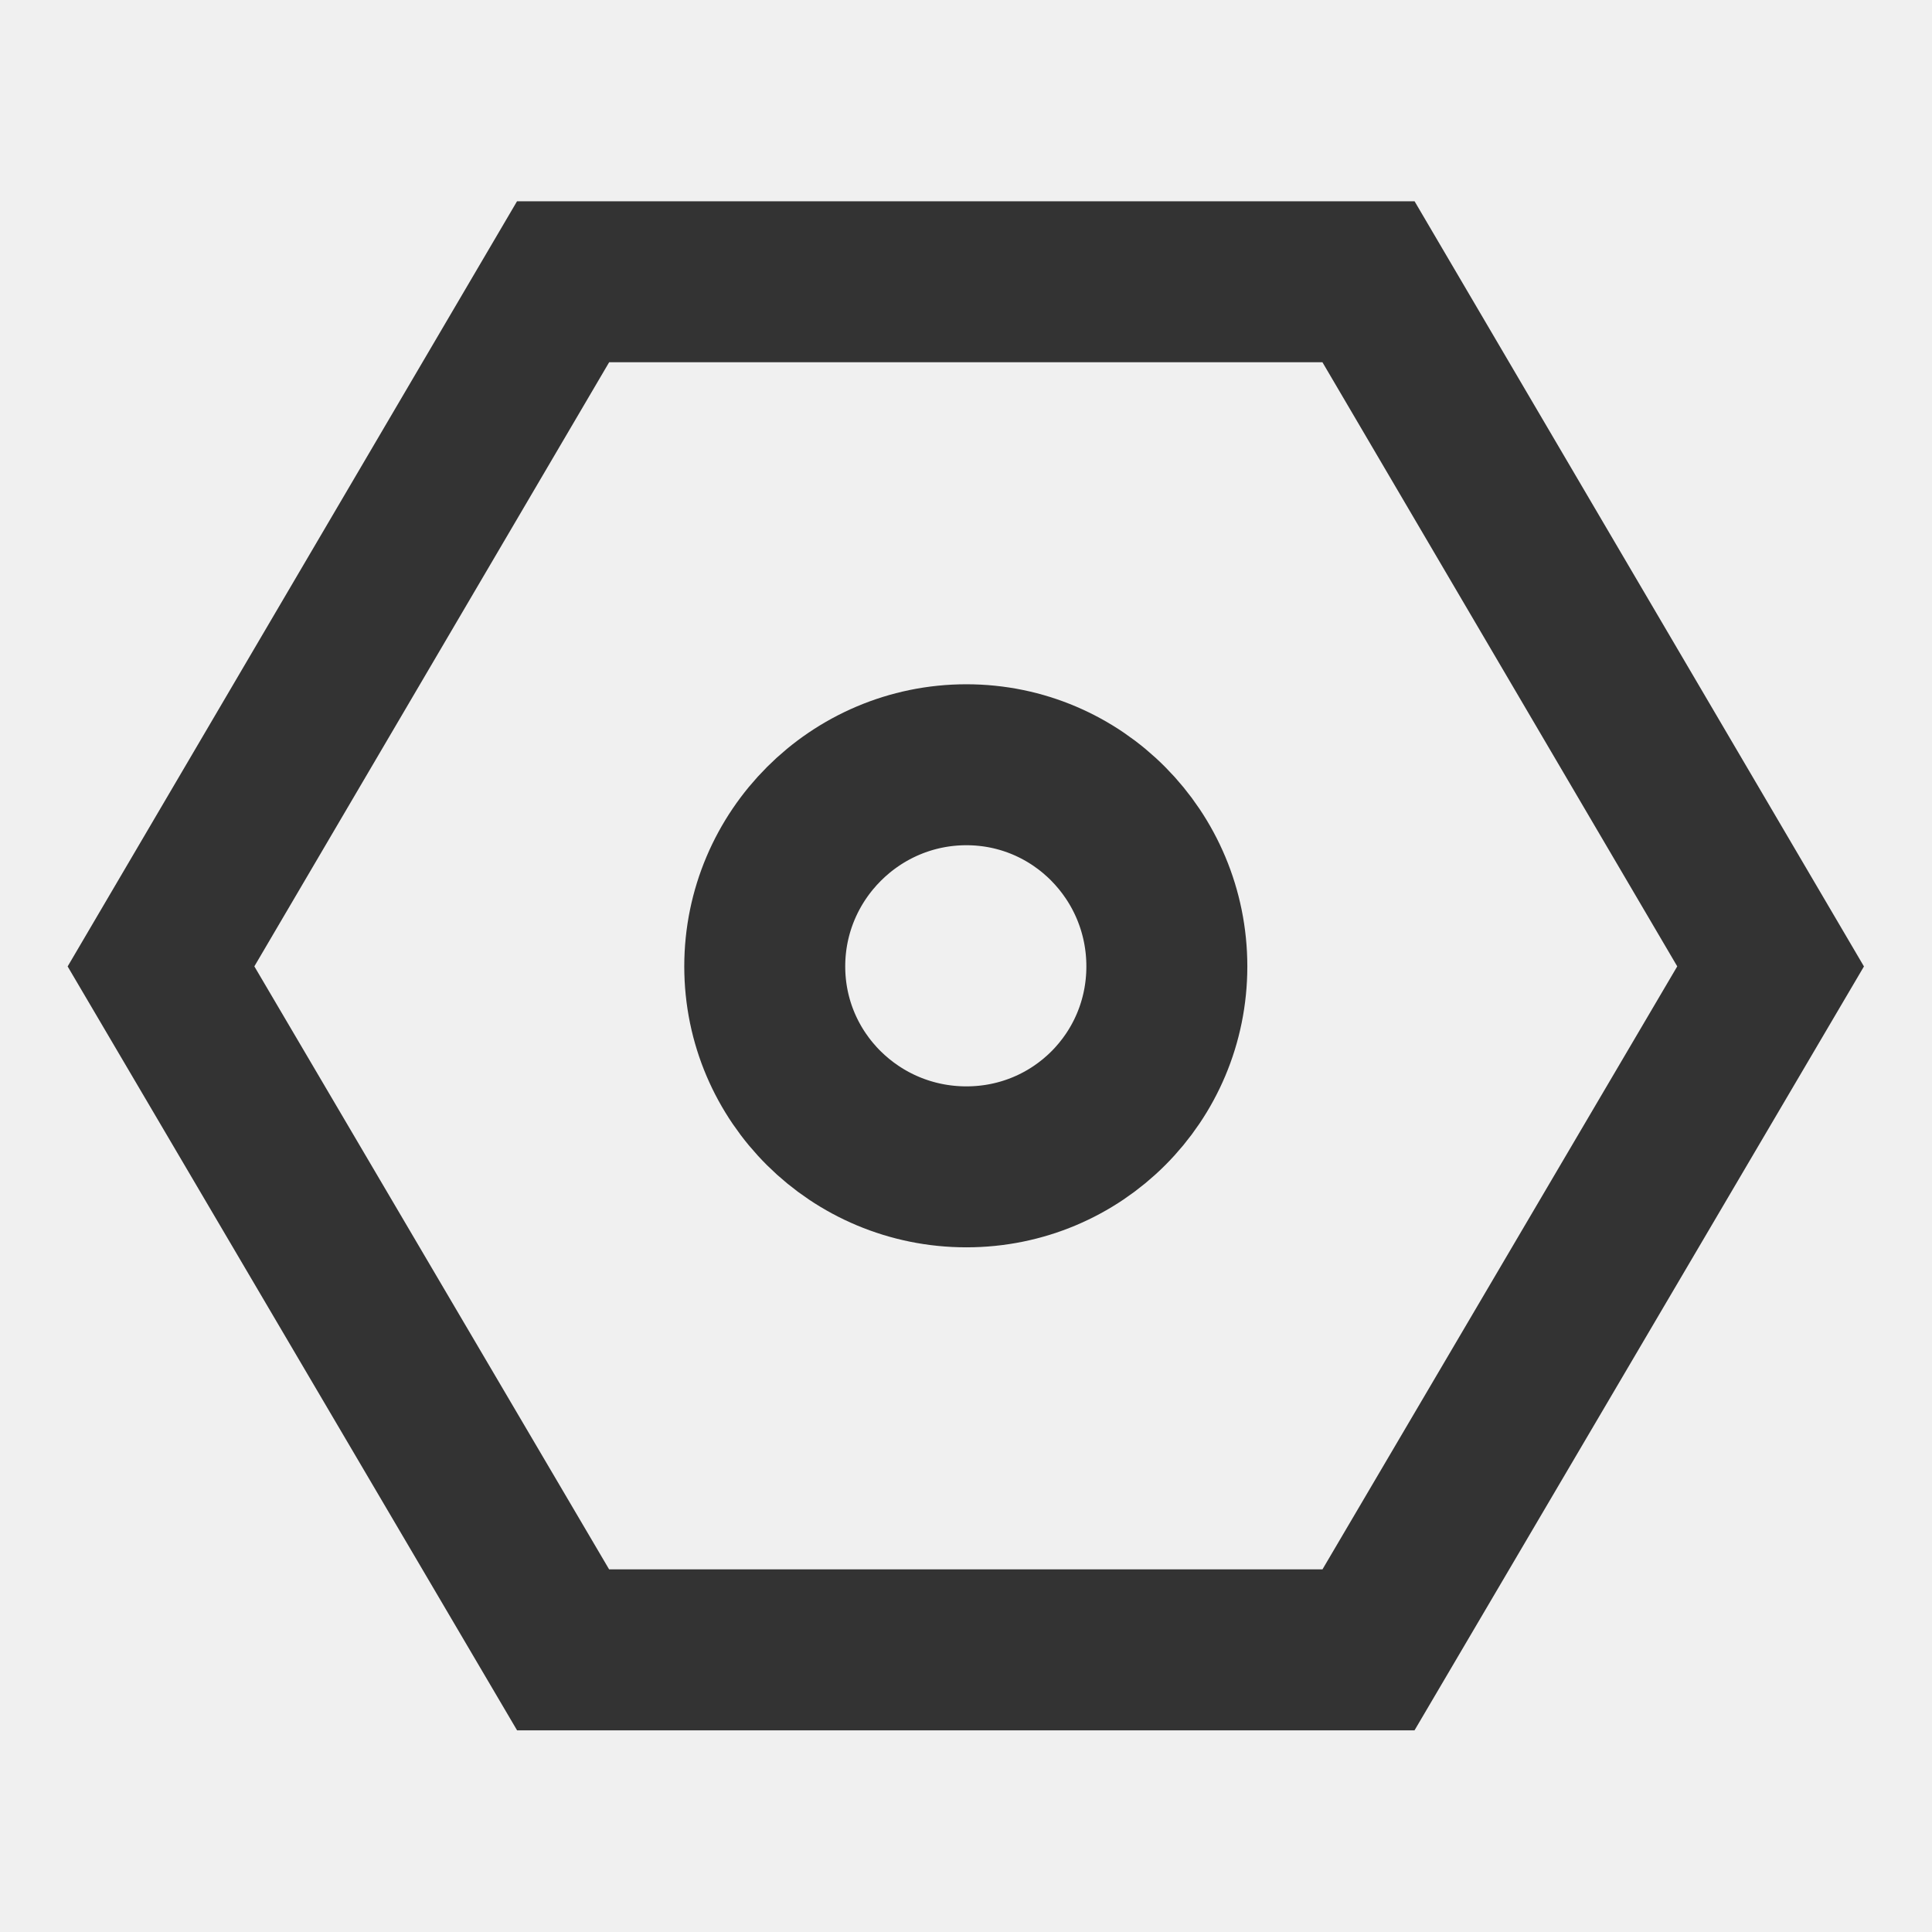
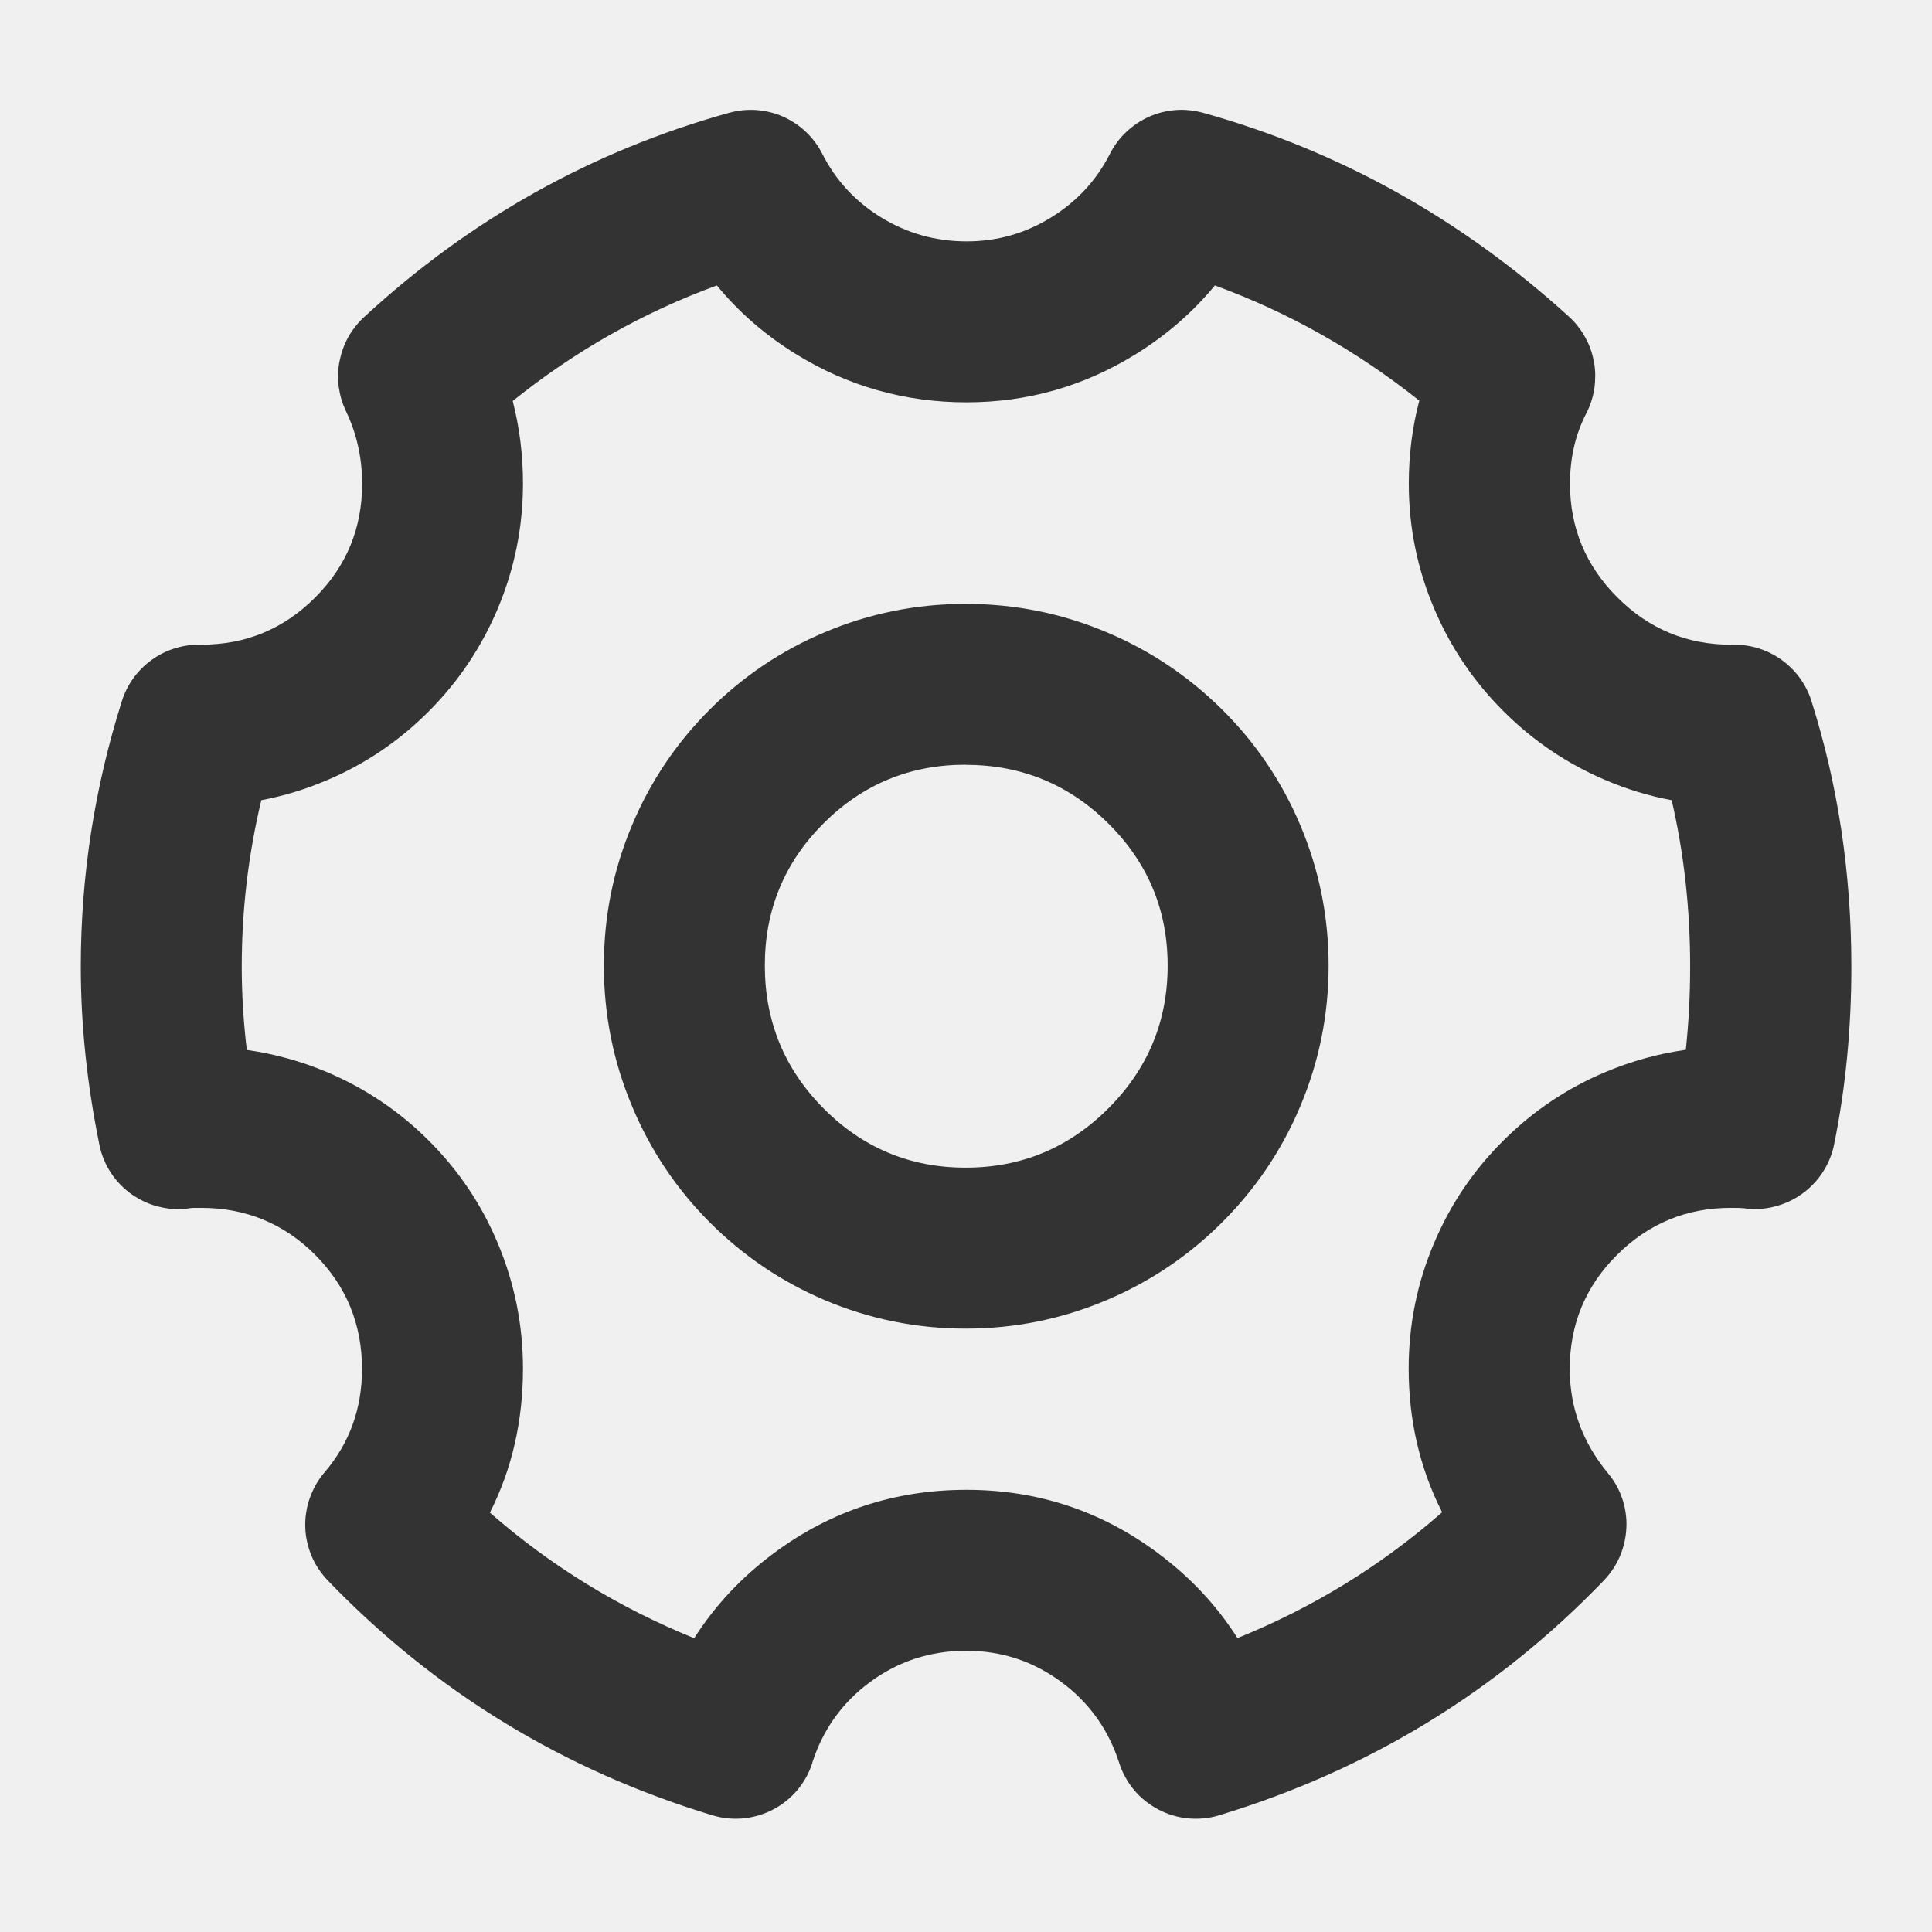
<svg xmlns="http://www.w3.org/2000/svg" xmlns:xlink="http://www.w3.org/1999/xlink" width="16" height="16" viewBox="0 0 16 16" fill="none">
-   <defs>
-     <rect id="path_0" x="0" y="0" width="16" height="16" />
-   </defs>
-   <g opacity="1" transform="translate(0 0)  rotate(0 8 8)">
+   <g opacity="1" transform="translate(0 0)  rotate(0)">
    <mask id="bg-mask-0" fill="white">
      <use xlink:href="#path_0" />
    </mask>
    <g mask="url(#bg-mask-0)">
-       <path id="路径 1" style="stroke:#333333; stroke-width:1.333; stroke-opacity:1; stroke-dasharray:0 0" transform="translate(1.333333 2.333333)  rotate(0 6.666667 5.666667)" d="M13.33,5.67L10,0L3.33,0L0,5.67L3.33,11.33L10,11.33L13.33,5.67Z " />
-       <path id="路径 2" style="stroke:#333333; stroke-width:1.333; stroke-opacity:1; stroke-dasharray:0 0" transform="translate(6.333333 6.333333)  rotate(0 1.666667 1.666667)" d="M3.33,1.67C3.33,0.75 2.59,0 1.67,0C0.75,0 0,0.75 0,1.67C0,2.59 0.75,3.33 1.67,3.33C2.59,3.33 3.33,2.59 3.33,1.67Z " />
+       <path id="路径 1" style="fill:#333333; opacity:1;" d="M6.728,14.598c-0.013,0.041 -0.03,0.081 -0.051,0.119c-0.021,0.038 -0.045,0.073 -0.073,0.107c-0.028,0.033 -0.059,0.063 -0.092,0.09c-0.034,0.027 -0.07,0.051 -0.108,0.071c-0.038,0.02 -0.078,0.036 -0.12,0.049c-0.042,0.012 -0.084,0.021 -0.127,0.025c-0.043,0.004 -0.086,0.004 -0.129,-0c-0.043,-0.004 -0.085,-0.013 -0.127,-0.025c-1.236,-0.375 -2.299,-1.024 -3.186,-1.945c-0.029,-0.03 -0.054,-0.062 -0.077,-0.096c-0.023,-0.034 -0.042,-0.07 -0.058,-0.108c-0.016,-0.038 -0.028,-0.077 -0.037,-0.117c-0.009,-0.04 -0.014,-0.081 -0.015,-0.122c-0.001,-0.041 0.001,-0.082 0.008,-0.122c0.006,-0.041 0.016,-0.08 0.03,-0.119c0.014,-0.039 0.031,-0.076 0.051,-0.112c0.021,-0.036 0.044,-0.069 0.071,-0.1c0.206,-0.241 0.31,-0.526 0.31,-0.856c0,-0.371 -0.13,-0.686 -0.388,-0.945c-0.259,-0.259 -0.574,-0.389 -0.945,-0.389c-0.05,0 -0.077,0 -0.08,0.001c-0.042,0.007 -0.085,0.01 -0.127,0.009c-0.043,-0.001 -0.085,-0.006 -0.127,-0.016c-0.042,-0.009 -0.082,-0.022 -0.121,-0.039c-0.039,-0.017 -0.076,-0.038 -0.112,-0.062c-0.035,-0.024 -0.068,-0.052 -0.098,-0.082c-0.03,-0.03 -0.057,-0.064 -0.08,-0.099c-0.024,-0.036 -0.044,-0.073 -0.06,-0.113c-0.016,-0.039 -0.029,-0.08 -0.037,-0.122c-0.102,-0.5 -0.154,-0.992 -0.154,-1.474c0,-0.751 0.114,-1.485 0.341,-2.202c0.021,-0.067 0.053,-0.13 0.094,-0.187c0.041,-0.057 0.091,-0.107 0.148,-0.149c0.057,-0.042 0.119,-0.074 0.187,-0.096c0.067,-0.022 0.136,-0.033 0.207,-0.033h0.02c0.369,0 0.684,-0.13 0.944,-0.391c0.26,-0.26 0.389,-0.574 0.389,-0.942c0,-0.215 -0.045,-0.415 -0.134,-0.601c-0.015,-0.032 -0.028,-0.065 -0.038,-0.099c-0.01,-0.034 -0.017,-0.069 -0.022,-0.104c-0.005,-0.035 -0.006,-0.071 -0.005,-0.106c0.001,-0.035 0.005,-0.071 0.012,-0.105c0.007,-0.035 0.016,-0.069 0.028,-0.102c0.012,-0.033 0.027,-0.066 0.044,-0.097c0.017,-0.031 0.037,-0.06 0.059,-0.088c0.022,-0.028 0.046,-0.054 0.072,-0.078c0.88,-0.812 1.888,-1.376 3.023,-1.692c0.037,-0.01 0.074,-0.017 0.112,-0.021c0.038,-0.004 0.076,-0.004 0.114,-0.002c0.038,0.003 0.076,0.009 0.113,0.018c0.037,0.009 0.073,0.021 0.108,0.037c0.035,0.015 0.068,0.034 0.1,0.055c0.032,0.021 0.062,0.045 0.089,0.071c0.028,0.026 0.053,0.055 0.076,0.085c0.023,0.031 0.043,0.063 0.06,0.097c0.111,0.219 0.272,0.393 0.483,0.524c0.217,0.134 0.454,0.201 0.713,0.201c0.253,0 0.488,-0.067 0.703,-0.201c0.211,-0.131 0.372,-0.306 0.483,-0.524c0.017,-0.034 0.037,-0.066 0.06,-0.097c0.023,-0.031 0.048,-0.059 0.076,-0.085c0.028,-0.026 0.058,-0.05 0.089,-0.071c0.032,-0.021 0.065,-0.039 0.1,-0.055c0.035,-0.015 0.071,-0.028 0.108,-0.037c0.037,-0.009 0.075,-0.015 0.113,-0.018c0.038,-0.003 0.076,-0.002 0.114,0.002c0.038,0.004 0.075,0.011 0.112,0.021c1.128,0.315 2.138,0.878 3.03,1.689c0.027,0.025 0.052,0.051 0.074,0.08c0.023,0.029 0.043,0.059 0.06,0.091c0.018,0.032 0.033,0.065 0.045,0.099c0.012,0.034 0.021,0.07 0.028,0.105c0.006,0.036 0.01,0.072 0.01,0.109c0,0.036 -0.002,0.073 -0.007,0.109c-0.005,0.036 -0.014,0.071 -0.025,0.106c-0.011,0.035 -0.025,0.068 -0.042,0.101c-0.09,0.174 -0.135,0.368 -0.135,0.583c0,0.366 0.131,0.68 0.392,0.941c0.261,0.261 0.575,0.392 0.941,0.392h0.03c0.071,0 0.14,0.011 0.207,0.033c0.067,0.022 0.129,0.054 0.187,0.096c0.057,0.042 0.106,0.091 0.148,0.149c0.041,0.057 0.073,0.12 0.094,0.187c0.221,0.696 0.331,1.43 0.331,2.202c0,0.515 -0.048,1.006 -0.143,1.474c-0.008,0.041 -0.021,0.081 -0.037,0.12c-0.016,0.039 -0.036,0.076 -0.059,0.111c-0.023,0.035 -0.049,0.068 -0.079,0.098c-0.029,0.03 -0.061,0.058 -0.096,0.082c-0.034,0.024 -0.071,0.045 -0.109,0.062c-0.038,0.017 -0.078,0.031 -0.119,0.041c-0.041,0.01 -0.082,0.016 -0.124,0.018c-0.042,0.002 -0.084,-0 -0.126,-0.006c-0.015,-0.002 -0.051,-0.003 -0.106,-0.003c-0.368,0 -0.681,0.13 -0.942,0.389c-0.261,0.26 -0.392,0.575 -0.392,0.944c0,0.322 0.106,0.61 0.317,0.865c0.026,0.031 0.049,0.065 0.069,0.1c0.02,0.035 0.036,0.072 0.049,0.111c0.013,0.039 0.023,0.078 0.028,0.118c0.006,0.04 0.008,0.081 0.006,0.121c-0.002,0.041 -0.007,0.081 -0.016,0.12c-0.009,0.04 -0.021,0.078 -0.037,0.116c-0.016,0.037 -0.035,0.073 -0.058,0.107c-0.022,0.034 -0.048,0.065 -0.076,0.095c-0.888,0.922 -1.95,1.57 -3.187,1.945c-0.041,0.013 -0.084,0.021 -0.127,0.025c-0.043,0.004 -0.086,0.004 -0.129,0c-0.043,-0.004 -0.085,-0.012 -0.127,-0.025c-0.042,-0.012 -0.082,-0.029 -0.12,-0.049c-0.038,-0.02 -0.074,-0.044 -0.108,-0.071c-0.034,-0.027 -0.065,-0.057 -0.092,-0.09c-0.028,-0.033 -0.052,-0.069 -0.073,-0.107c-0.021,-0.038 -0.038,-0.078 -0.051,-0.119c-0.088,-0.274 -0.247,-0.497 -0.477,-0.667c-0.233,-0.173 -0.496,-0.26 -0.789,-0.26c-0.298,0 -0.564,0.087 -0.798,0.26c-0.23,0.17 -0.389,0.393 -0.477,0.667zM10.248,13.566c0.626,-0.253 1.191,-0.6 1.695,-1.042c-0.185,-0.365 -0.277,-0.762 -0.277,-1.19c0,-0.363 0.07,-0.71 0.211,-1.041c0.135,-0.319 0.326,-0.602 0.573,-0.847c0.246,-0.245 0.528,-0.435 0.848,-0.569c0.215,-0.09 0.435,-0.151 0.663,-0.183c0.024,-0.223 0.036,-0.452 0.036,-0.689c0,-0.479 -0.051,-0.939 -0.153,-1.378c-0.187,-0.035 -0.369,-0.09 -0.547,-0.166c-0.318,-0.135 -0.601,-0.326 -0.847,-0.572c-0.246,-0.246 -0.437,-0.528 -0.572,-0.847c-0.141,-0.331 -0.211,-0.677 -0.211,-1.037c0,-0.239 0.029,-0.468 0.087,-0.687c-0.52,-0.414 -1.085,-0.732 -1.693,-0.954c-0.181,0.22 -0.398,0.409 -0.65,0.566c-0.431,0.268 -0.9,0.402 -1.407,0.402c-0.511,0 -0.983,-0.134 -1.415,-0.401c-0.253,-0.157 -0.471,-0.346 -0.652,-0.567c-0.612,0.224 -1.176,0.543 -1.691,0.957c0.057,0.22 0.085,0.448 0.085,0.684c0,0.36 -0.07,0.705 -0.209,1.036c-0.135,0.319 -0.324,0.602 -0.569,0.848c-0.246,0.247 -0.528,0.438 -0.847,0.573c-0.176,0.075 -0.357,0.13 -0.542,0.165c-0.108,0.452 -0.162,0.911 -0.162,1.379c0,0.226 0.014,0.456 0.042,0.689c0.227,0.032 0.447,0.093 0.66,0.182c0.32,0.135 0.603,0.325 0.848,0.57c0.246,0.246 0.436,0.528 0.57,0.848c0.139,0.331 0.209,0.677 0.209,1.039c0,0.434 -0.091,0.832 -0.274,1.193c0.504,0.441 1.068,0.787 1.692,1.04c0.172,-0.271 0.393,-0.507 0.663,-0.707c0.47,-0.348 1.001,-0.522 1.592,-0.522c0.587,0 1.115,0.174 1.584,0.523c0.269,0.2 0.489,0.435 0.661,0.706z" />
+       <path id="路径 2" style="fill:#333333; opacity:1;" d="M10.122,10.122c-0.277,0.277 -0.596,0.492 -0.955,0.644c-0.373,0.158 -0.763,0.237 -1.17,0.237c-0.407,0 -0.797,-0.079 -1.169,-0.237c-0.359,-0.153 -0.676,-0.368 -0.952,-0.645c-0.276,-0.277 -0.489,-0.596 -0.64,-0.956c-0.157,-0.372 -0.235,-0.762 -0.235,-1.168c0,-0.407 0.078,-0.796 0.235,-1.167c0.151,-0.359 0.365,-0.677 0.641,-0.953c0.276,-0.276 0.594,-0.49 0.953,-0.641c0.371,-0.157 0.761,-0.235 1.167,-0.235c0.407,0 0.796,0.078 1.168,0.235c0.36,0.151 0.678,0.365 0.956,0.64c0.278,0.276 0.493,0.594 0.645,0.952c0.158,0.372 0.237,0.762 0.237,1.169c0,0.407 -0.079,0.797 -0.237,1.17c-0.152,0.36 -0.367,0.678 -0.644,0.955zM7.997,6.333c-0.461,0 -0.853,0.162 -1.177,0.486c-0.324,0.324 -0.486,0.716 -0.486,1.177c0,0.462 0.162,0.857 0.487,1.184c0.324,0.326 0.716,0.49 1.176,0.49c0.461,0 0.855,-0.164 1.182,-0.491c0.327,-0.327 0.491,-0.721 0.491,-1.182c0,-0.46 -0.163,-0.851 -0.49,-1.176c-0.327,-0.325 -0.721,-0.487 -1.184,-0.487z" />
    </g>
  </g>
+   <defs>
+     <rect id="path_0" x="0" y="0" width="16" height="16" />
+   </defs>
</svg>
